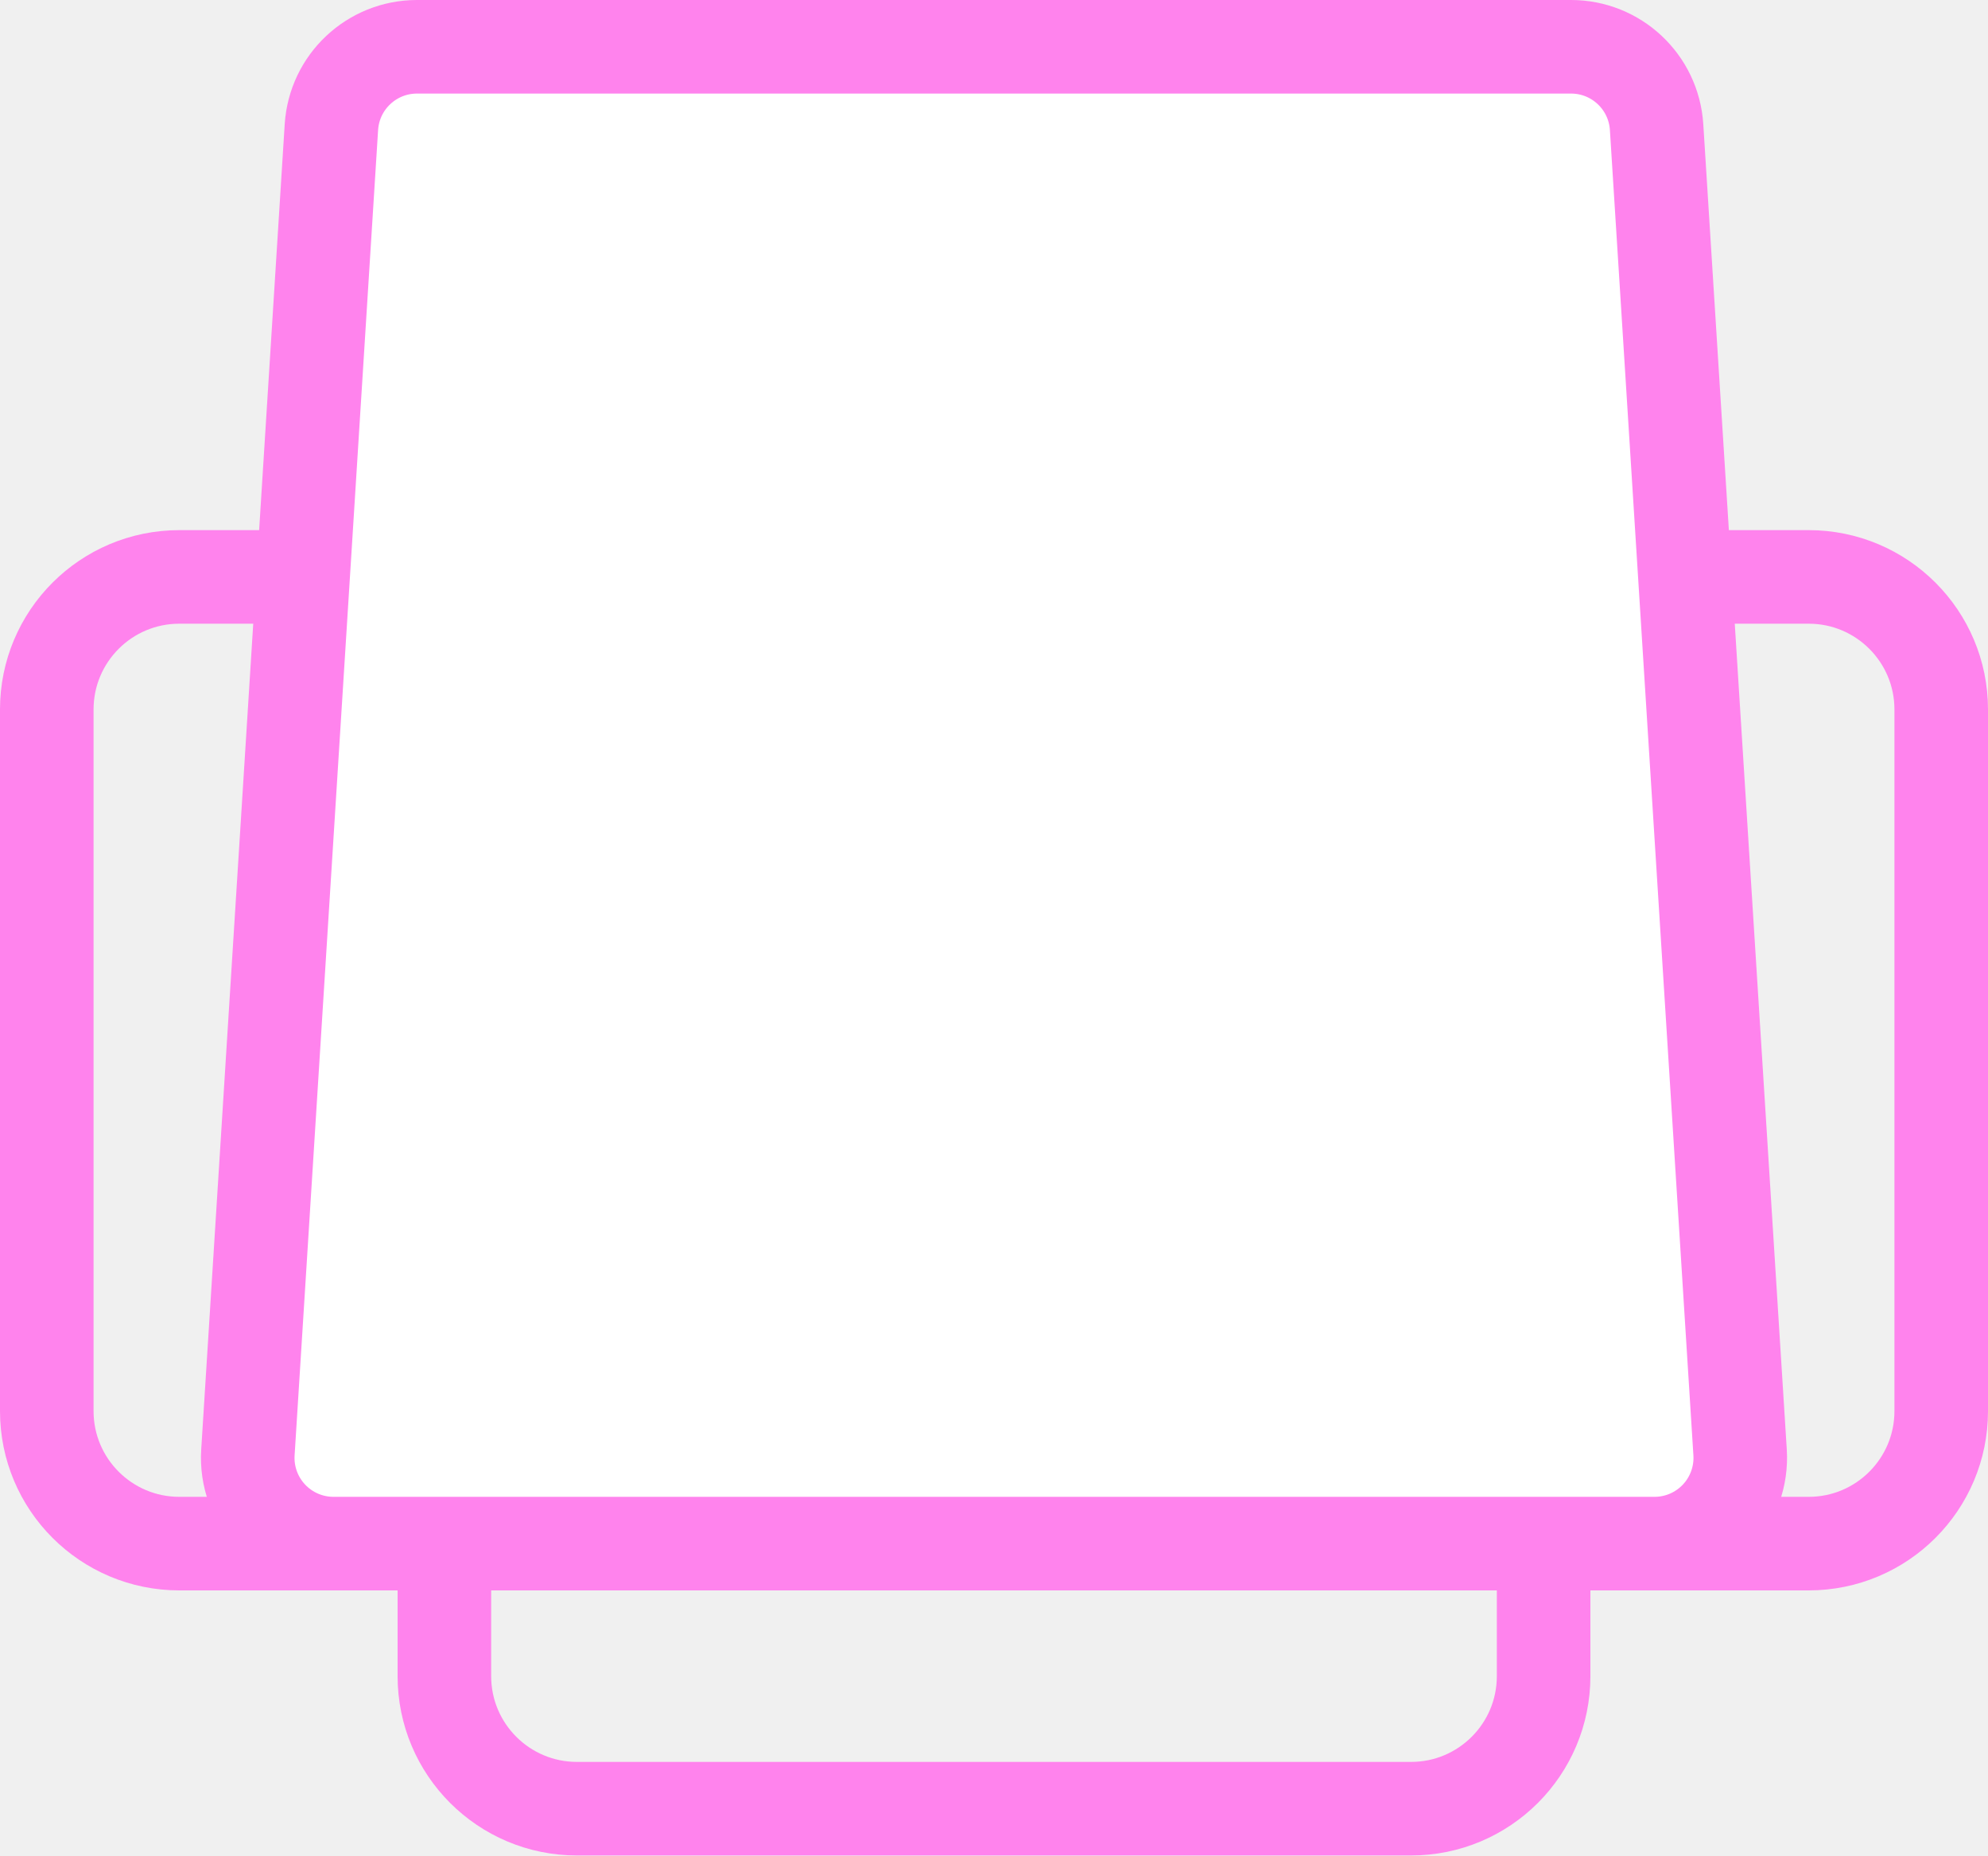
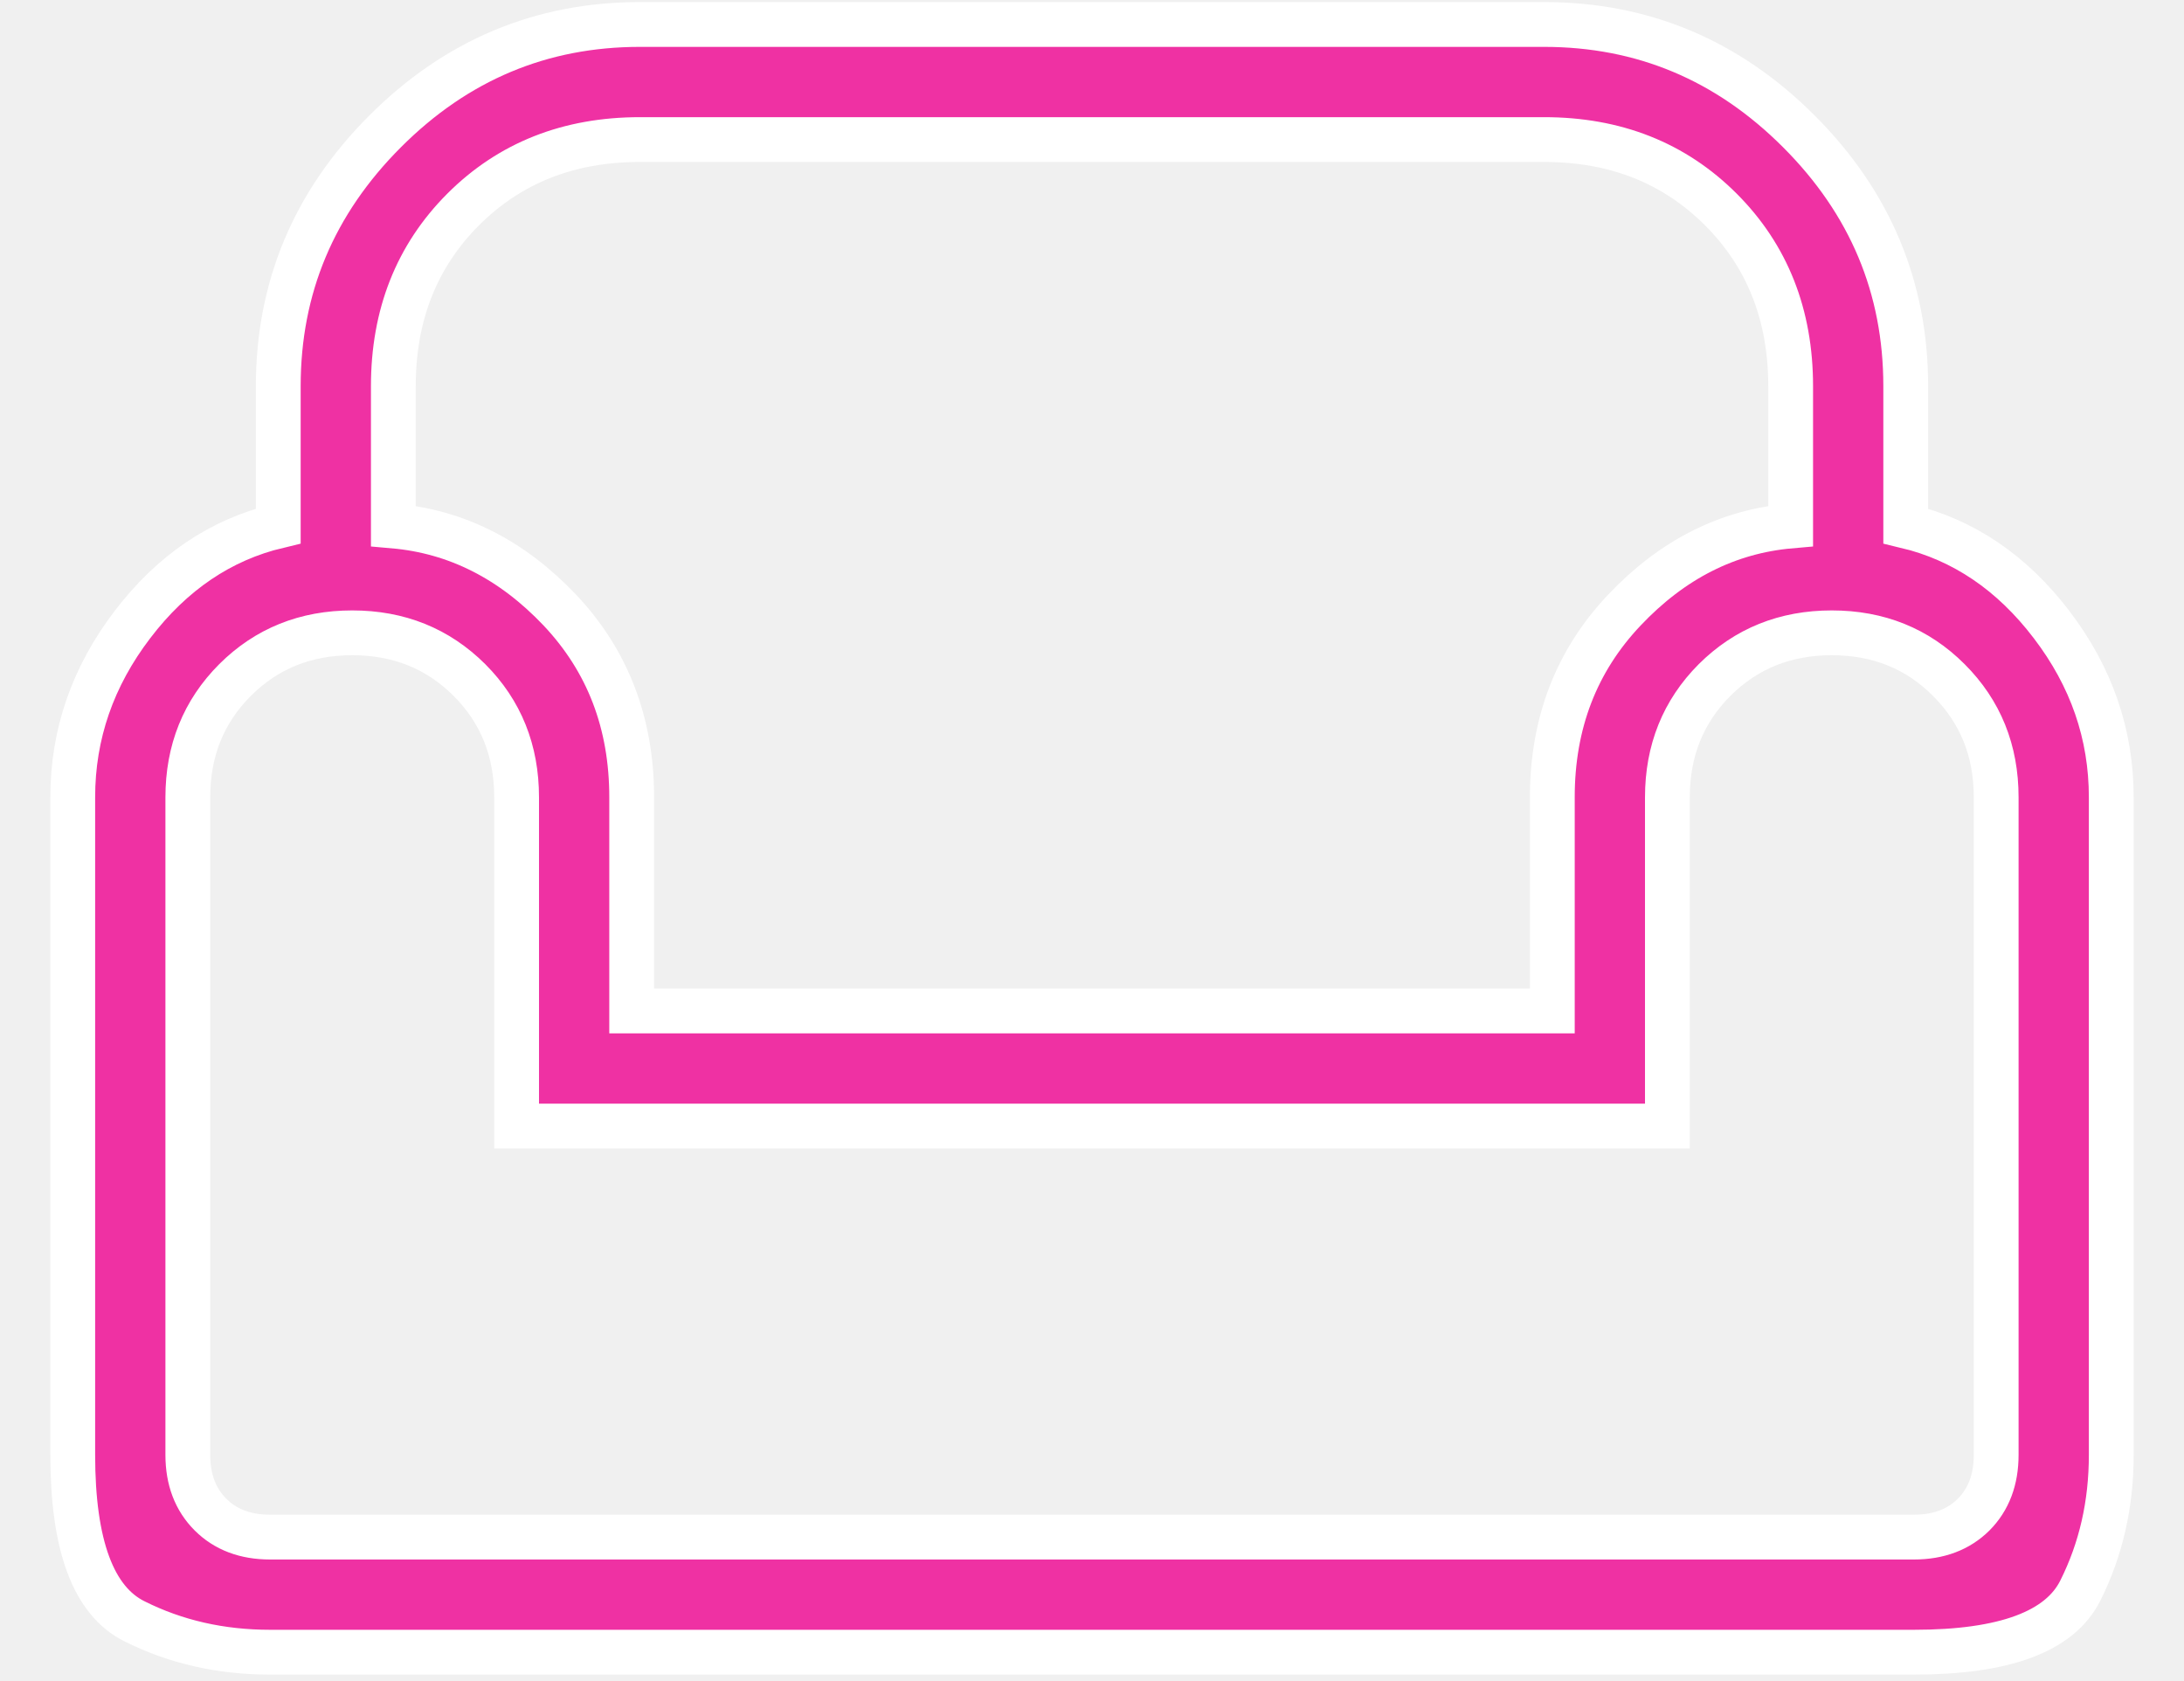
- <svg xmlns="http://www.w3.org/2000/svg" width="30" height="28" viewBox="0 0 30 28">
-   <g fill="none" fill-rule="evenodd" stroke="#FF83ED" stroke-width="1.412">
-     <rect width="28.588" height="14.588" x=".706" y="8.706" rx="2" />
-     <rect width="16.588" height="6.588" x="6.706" y="20.706" rx="2" />
-     <path fill="#FFF" d="M6.293.706c-.683 0-1.249.53-1.292 1.213l-1.26 20a1.294 1.294 0 0 0 1.292 1.375h19.934a1.294 1.294 0 0 0 1.292-1.375l-1.26-20A1.294 1.294 0 0 0 23.707.706H6.293z" />
-   </g>
+ <svg xmlns="http://www.w3.org/2000/svg" width="39" height="30" viewBox="0 0 39 30" fill="none">
+   <path d="M4.822 29.5H34.178C35.793 29.5 36.783 29.133 37.149 28.399C37.517 27.665 37.701 26.858 37.701 25.977V14.235C37.701 13.11 37.346 12.082 36.635 11.152C35.927 10.223 35.059 9.636 34.031 9.391V6.896C34.031 5.134 33.395 3.618 32.123 2.346C30.851 1.073 29.334 0.437 27.573 0.437H11.427C9.666 0.437 8.149 1.073 6.877 2.346C5.605 3.618 4.969 5.134 4.969 6.896V9.391C3.941 9.636 3.073 10.223 2.365 11.152C1.655 12.082 1.299 13.11 1.299 14.235V25.977C1.299 27.592 1.666 28.582 2.4 28.948C3.134 29.316 3.941 29.5 4.822 29.5ZM4.822 27.445C4.382 27.445 4.027 27.311 3.759 27.043C3.489 26.773 3.354 26.418 3.354 25.977V14.235C3.354 13.403 3.635 12.705 4.197 12.142C4.76 11.58 5.458 11.299 6.29 11.299C7.122 11.299 7.819 11.58 8.383 12.142C8.945 12.705 9.225 13.403 9.225 14.235V20.106H29.775V14.235C29.775 13.403 30.056 12.705 30.617 12.142C31.181 11.58 31.879 11.299 32.71 11.299C33.542 11.299 34.239 11.58 34.8 12.142C35.364 12.705 35.646 13.403 35.646 14.235V25.977C35.646 26.418 35.512 26.773 35.244 27.043C34.974 27.311 34.618 27.445 34.178 27.445H4.822ZM11.28 18.051V14.235C11.28 12.914 10.853 11.8 9.998 10.894C9.14 9.99 8.149 9.489 7.024 9.391V6.896C7.024 5.624 7.44 4.572 8.271 3.74C9.103 2.908 10.155 2.492 11.427 2.492H27.573C28.845 2.492 29.897 2.908 30.729 3.74C31.561 4.572 31.976 5.624 31.976 6.896V9.391C30.851 9.489 29.861 9.99 29.006 10.894C28.148 11.8 27.72 12.914 27.72 14.235V18.051H11.28Z" fill="#EF31A3" stroke="white" stroke-width="0.8" />
</svg>
